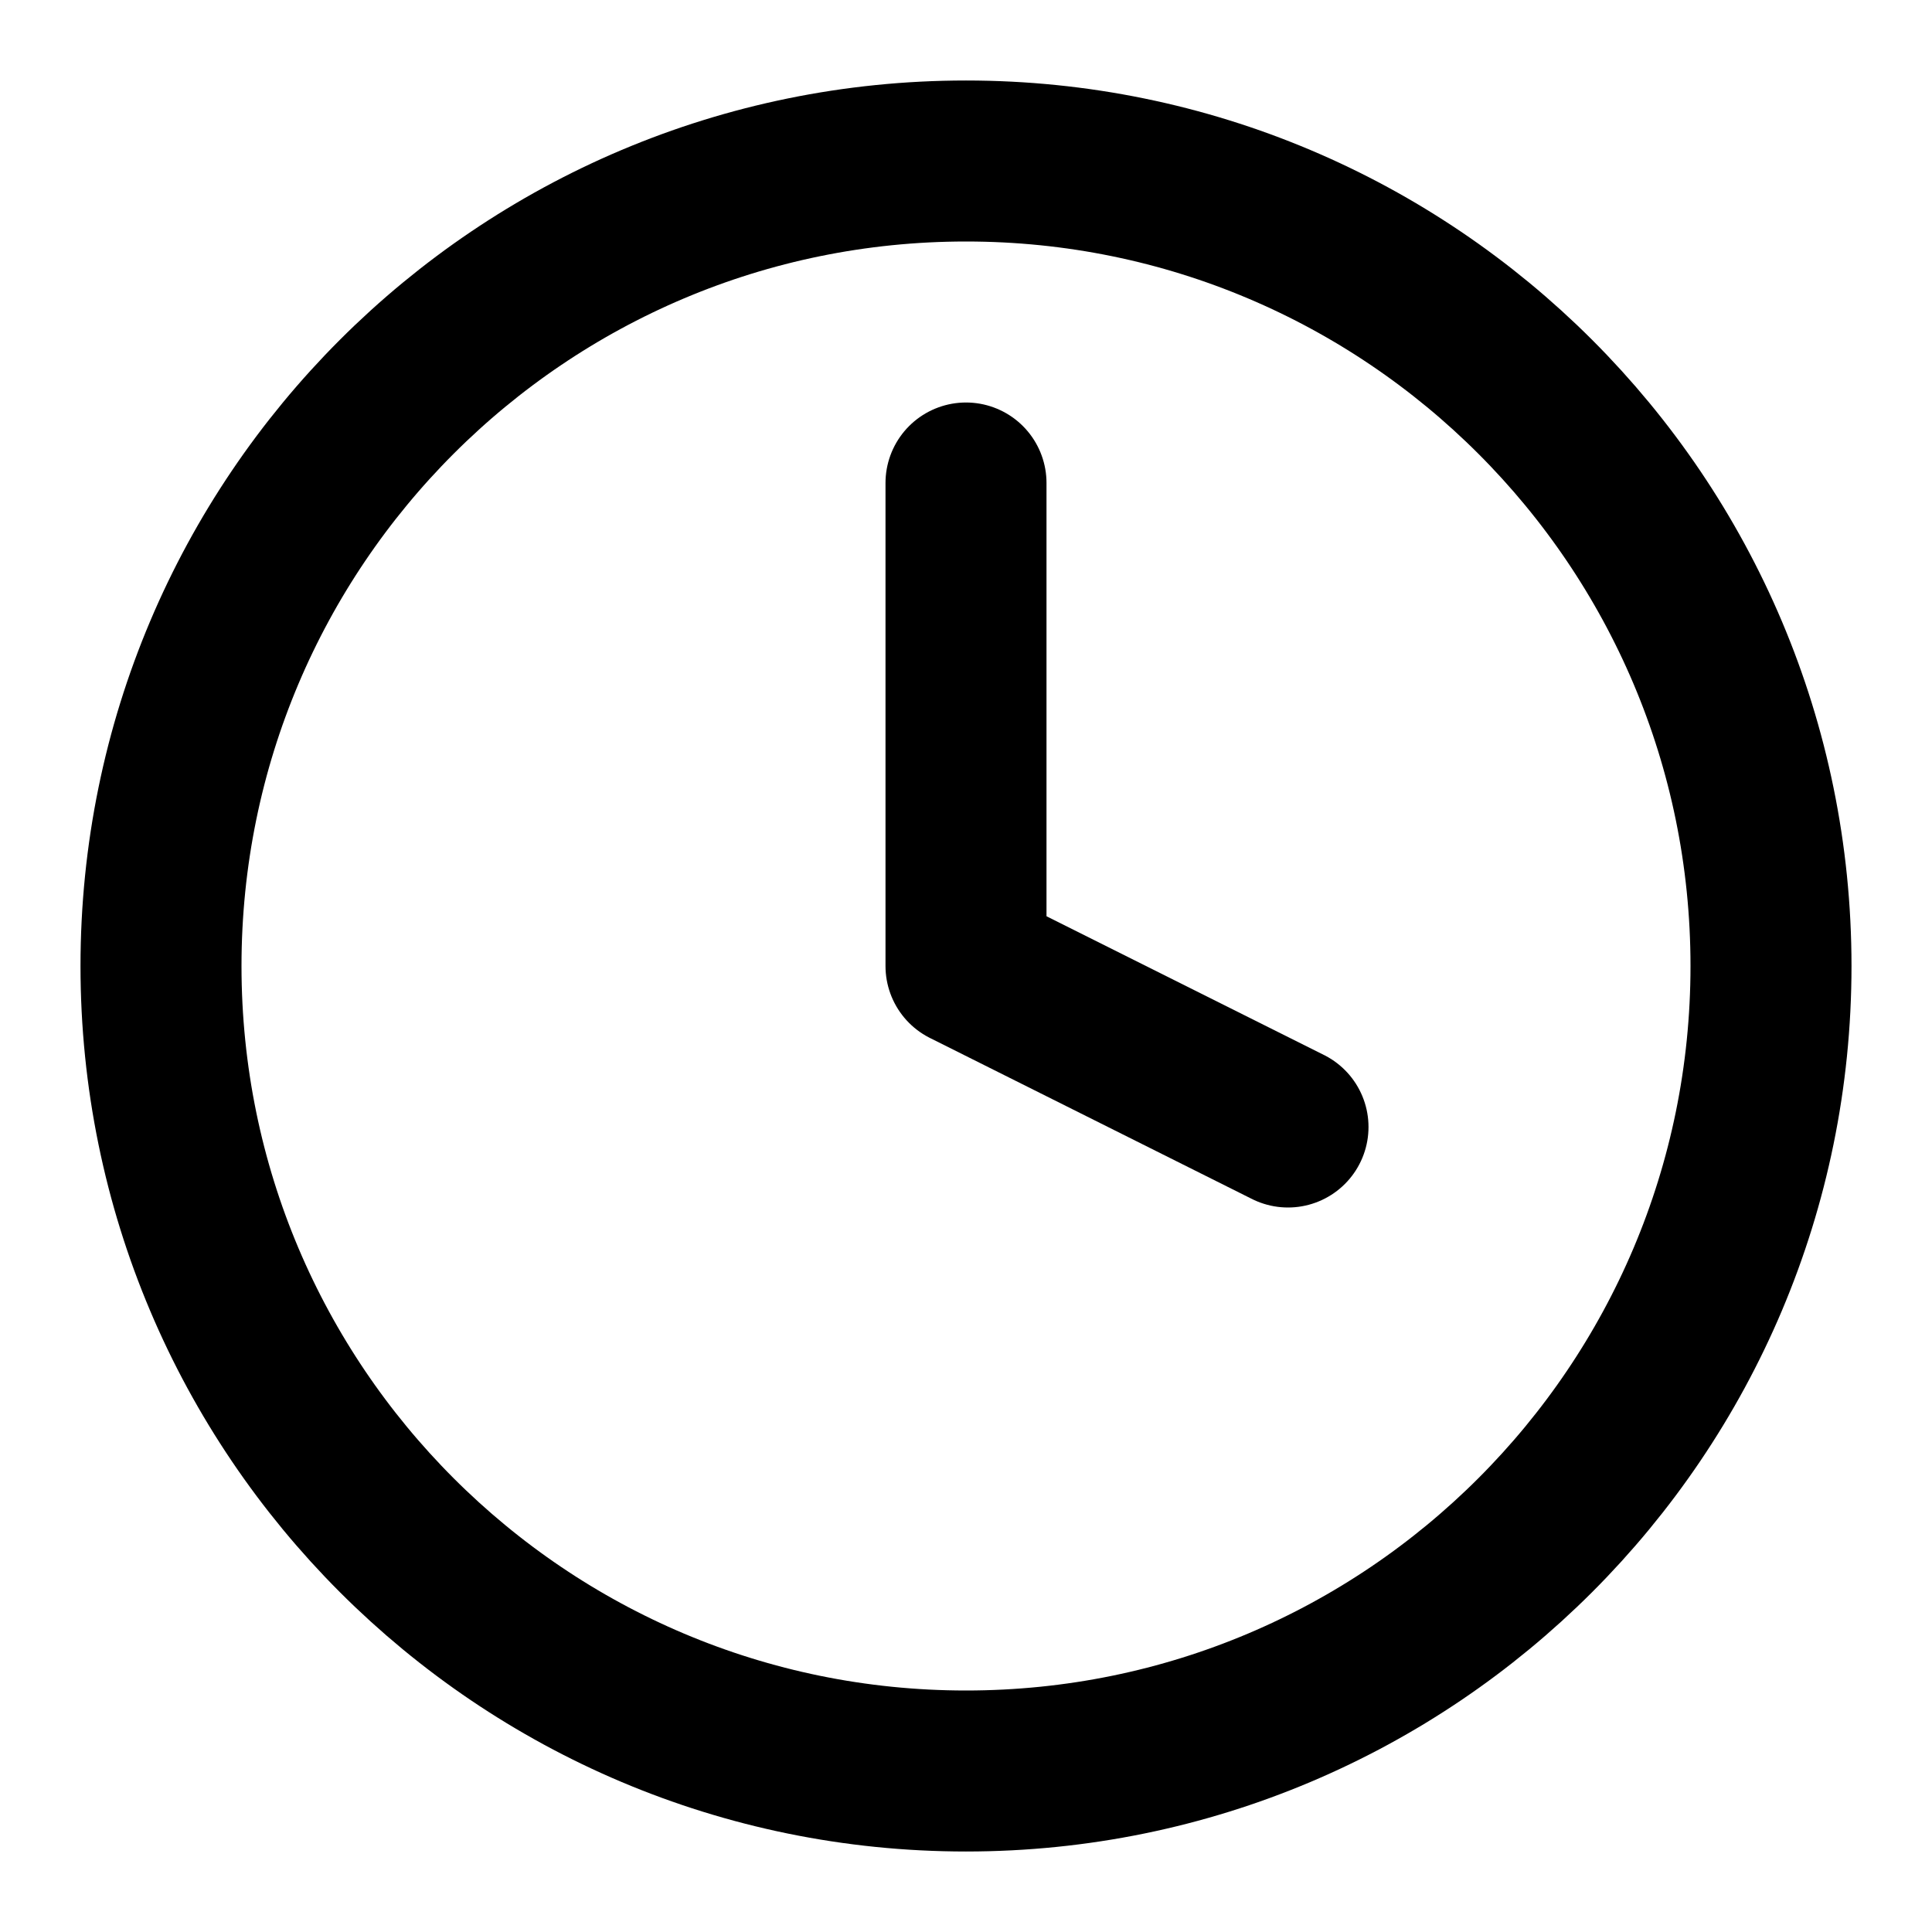
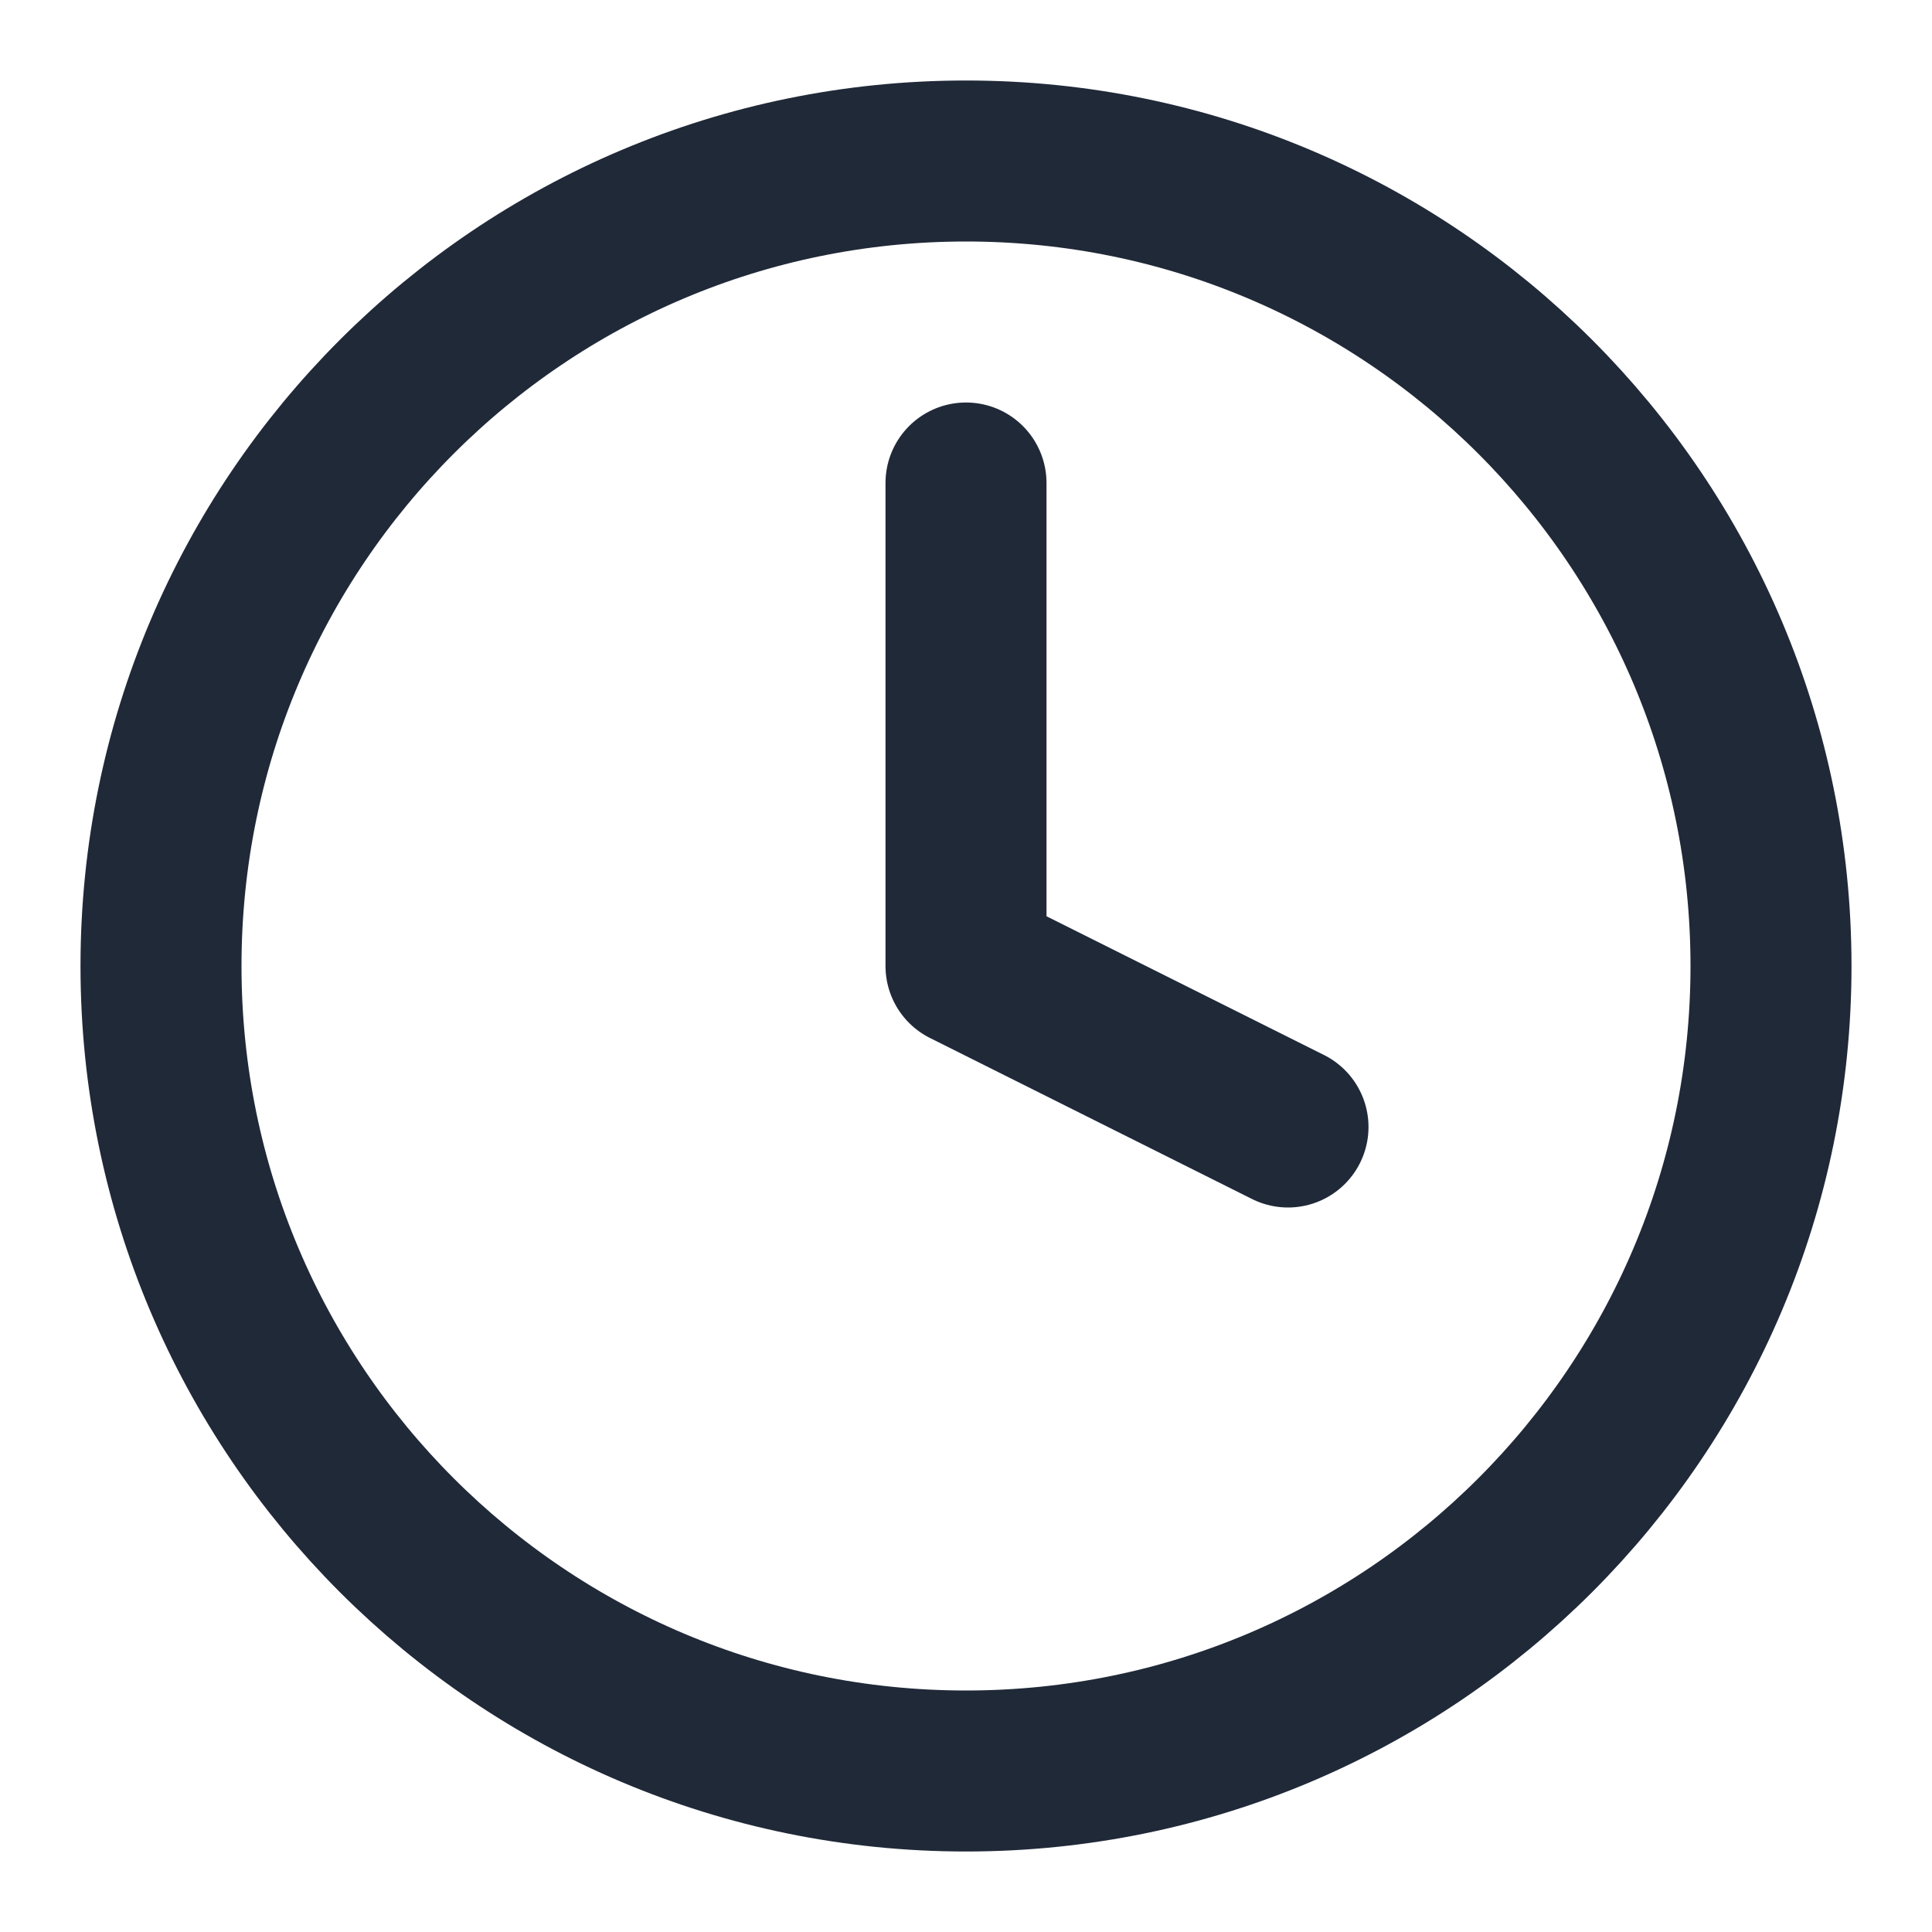
- <svg xmlns="http://www.w3.org/2000/svg" class="lucide lucide-clock" width="24" height="24" viewBox="0 0 24 24" fill="none" stroke="currentColor" stroke-width="2" stroke-linecap="round" stroke-linejoin="round">
+ <svg xmlns="http://www.w3.org/2000/svg" class="lucide lucide-clock" width="24" height="24" viewBox="0 0 24 24" fill="none" stroke="#202938" stroke-width="2" stroke-linecap="round" stroke-linejoin="round">
  <circle cx="12" cy="12" r="10" />
  <path d="M12 6v6l4 2" />
</svg>
